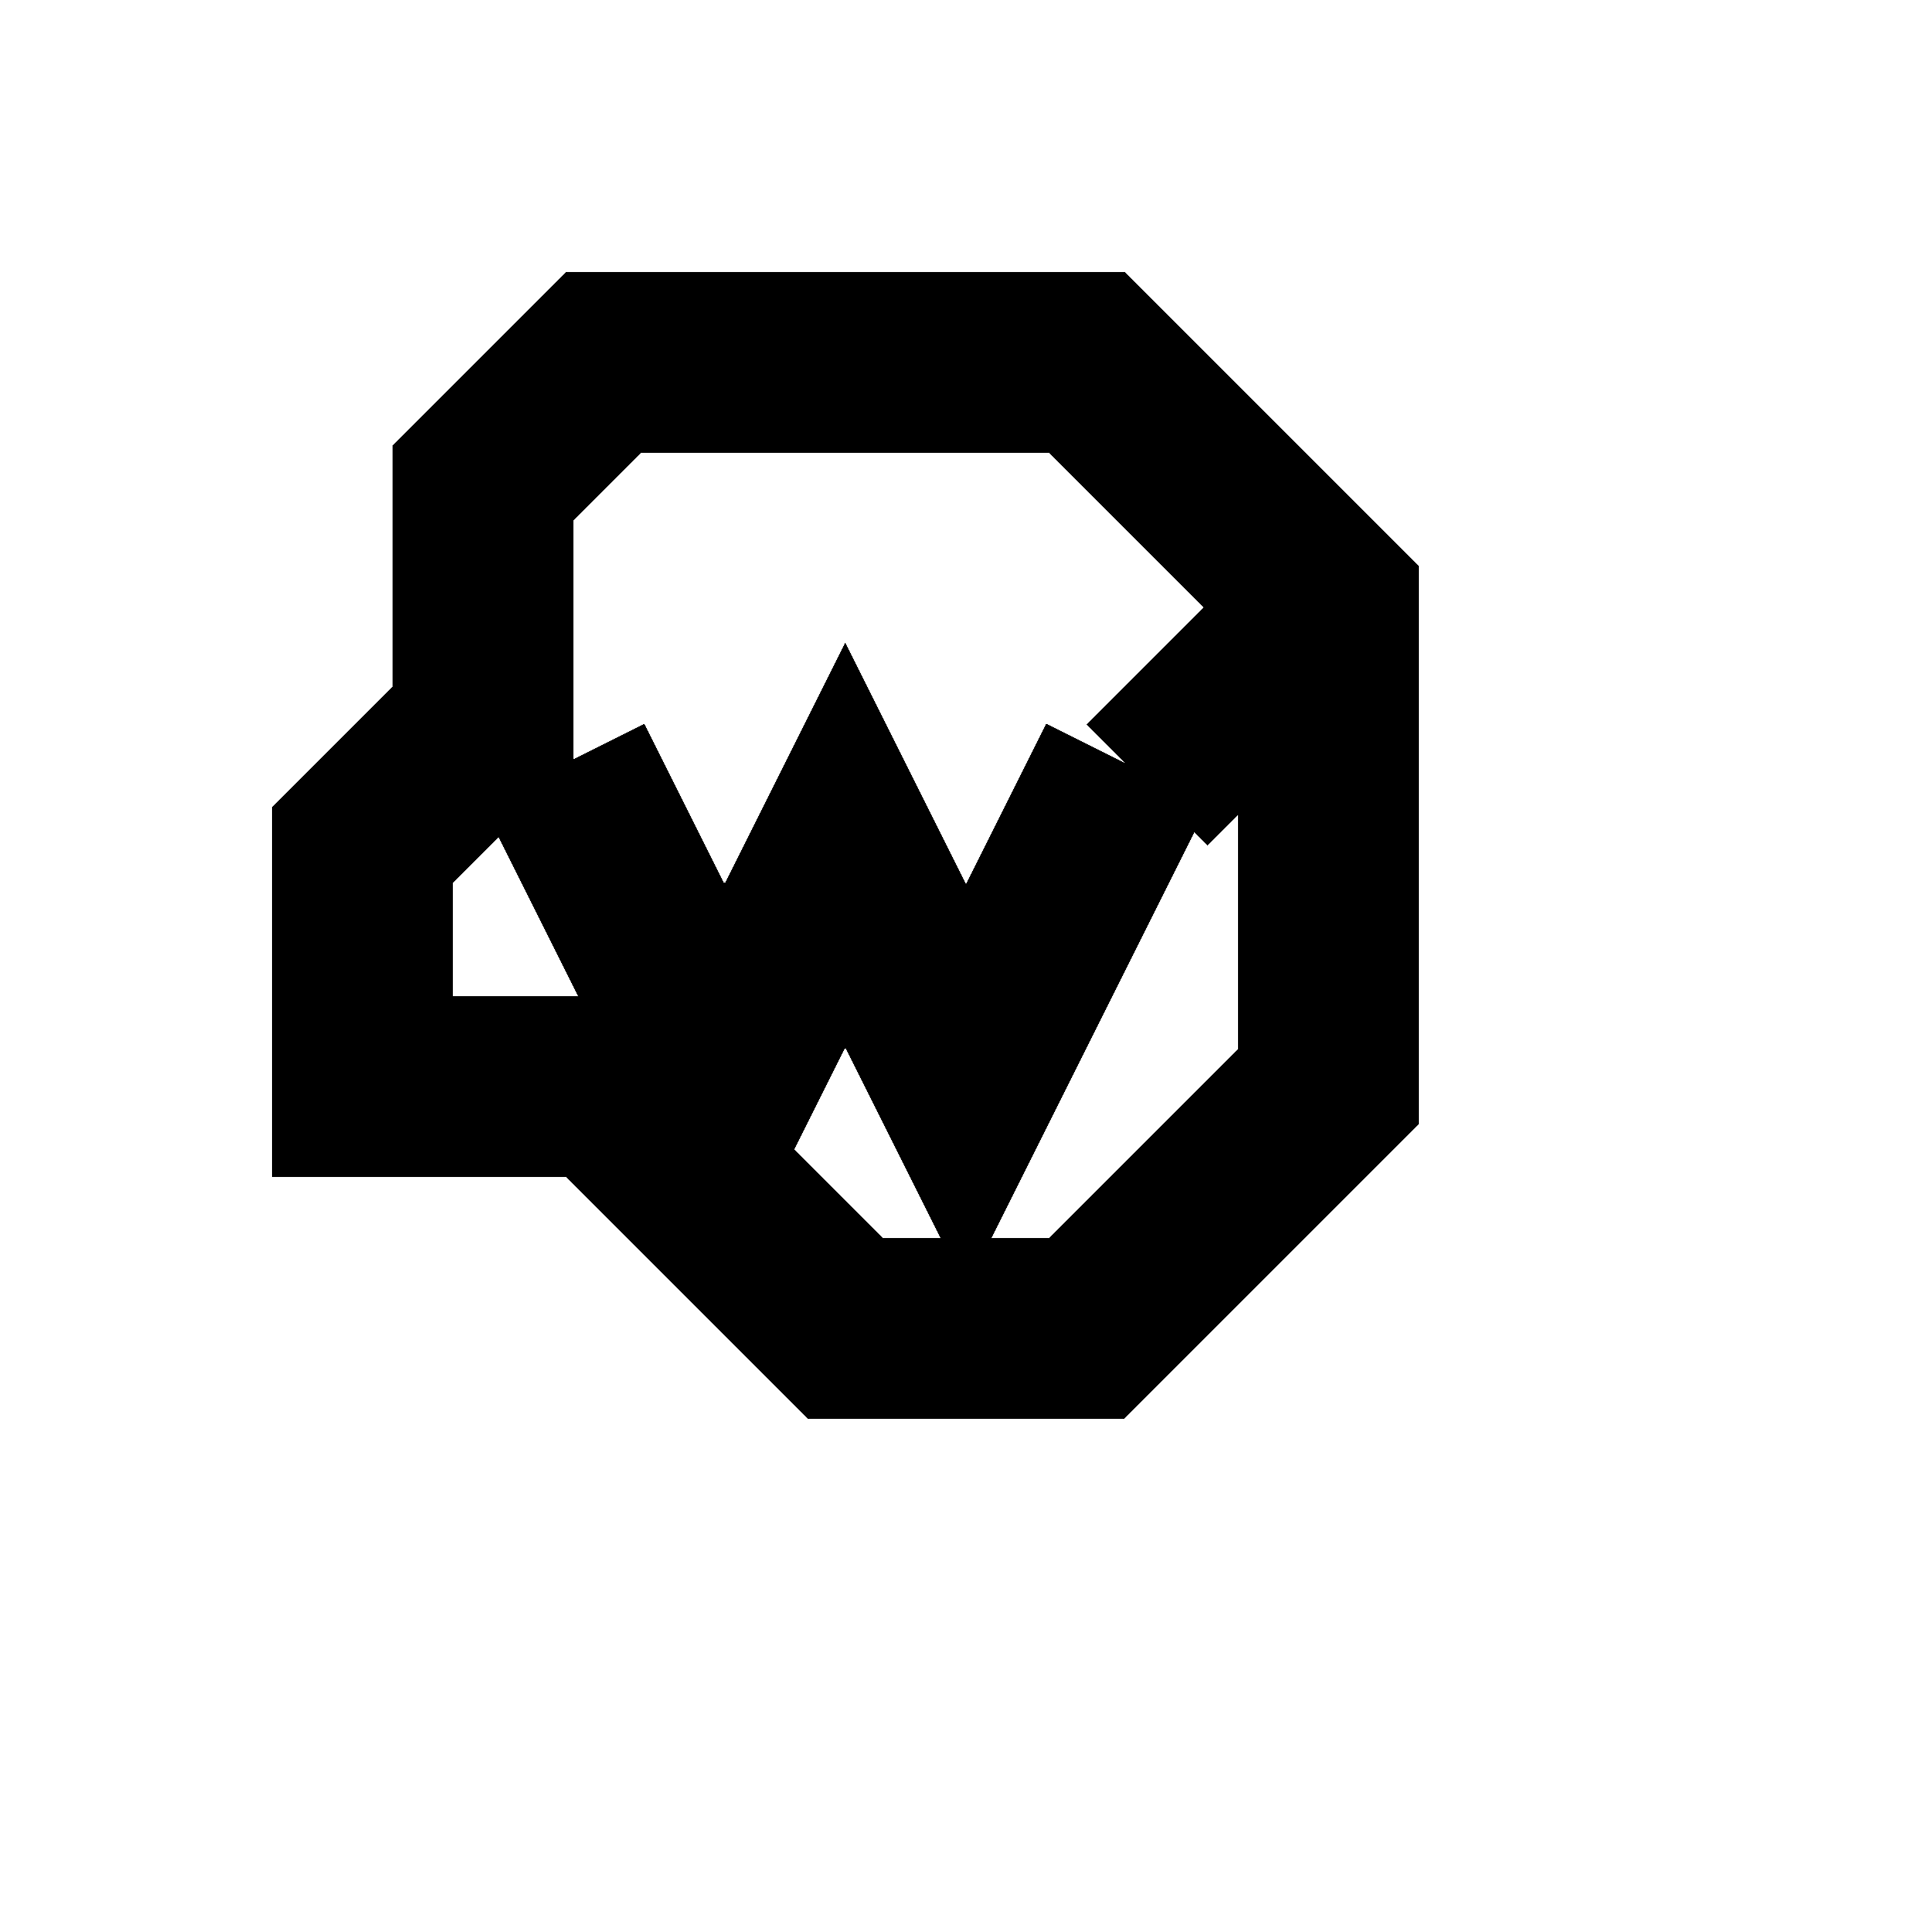
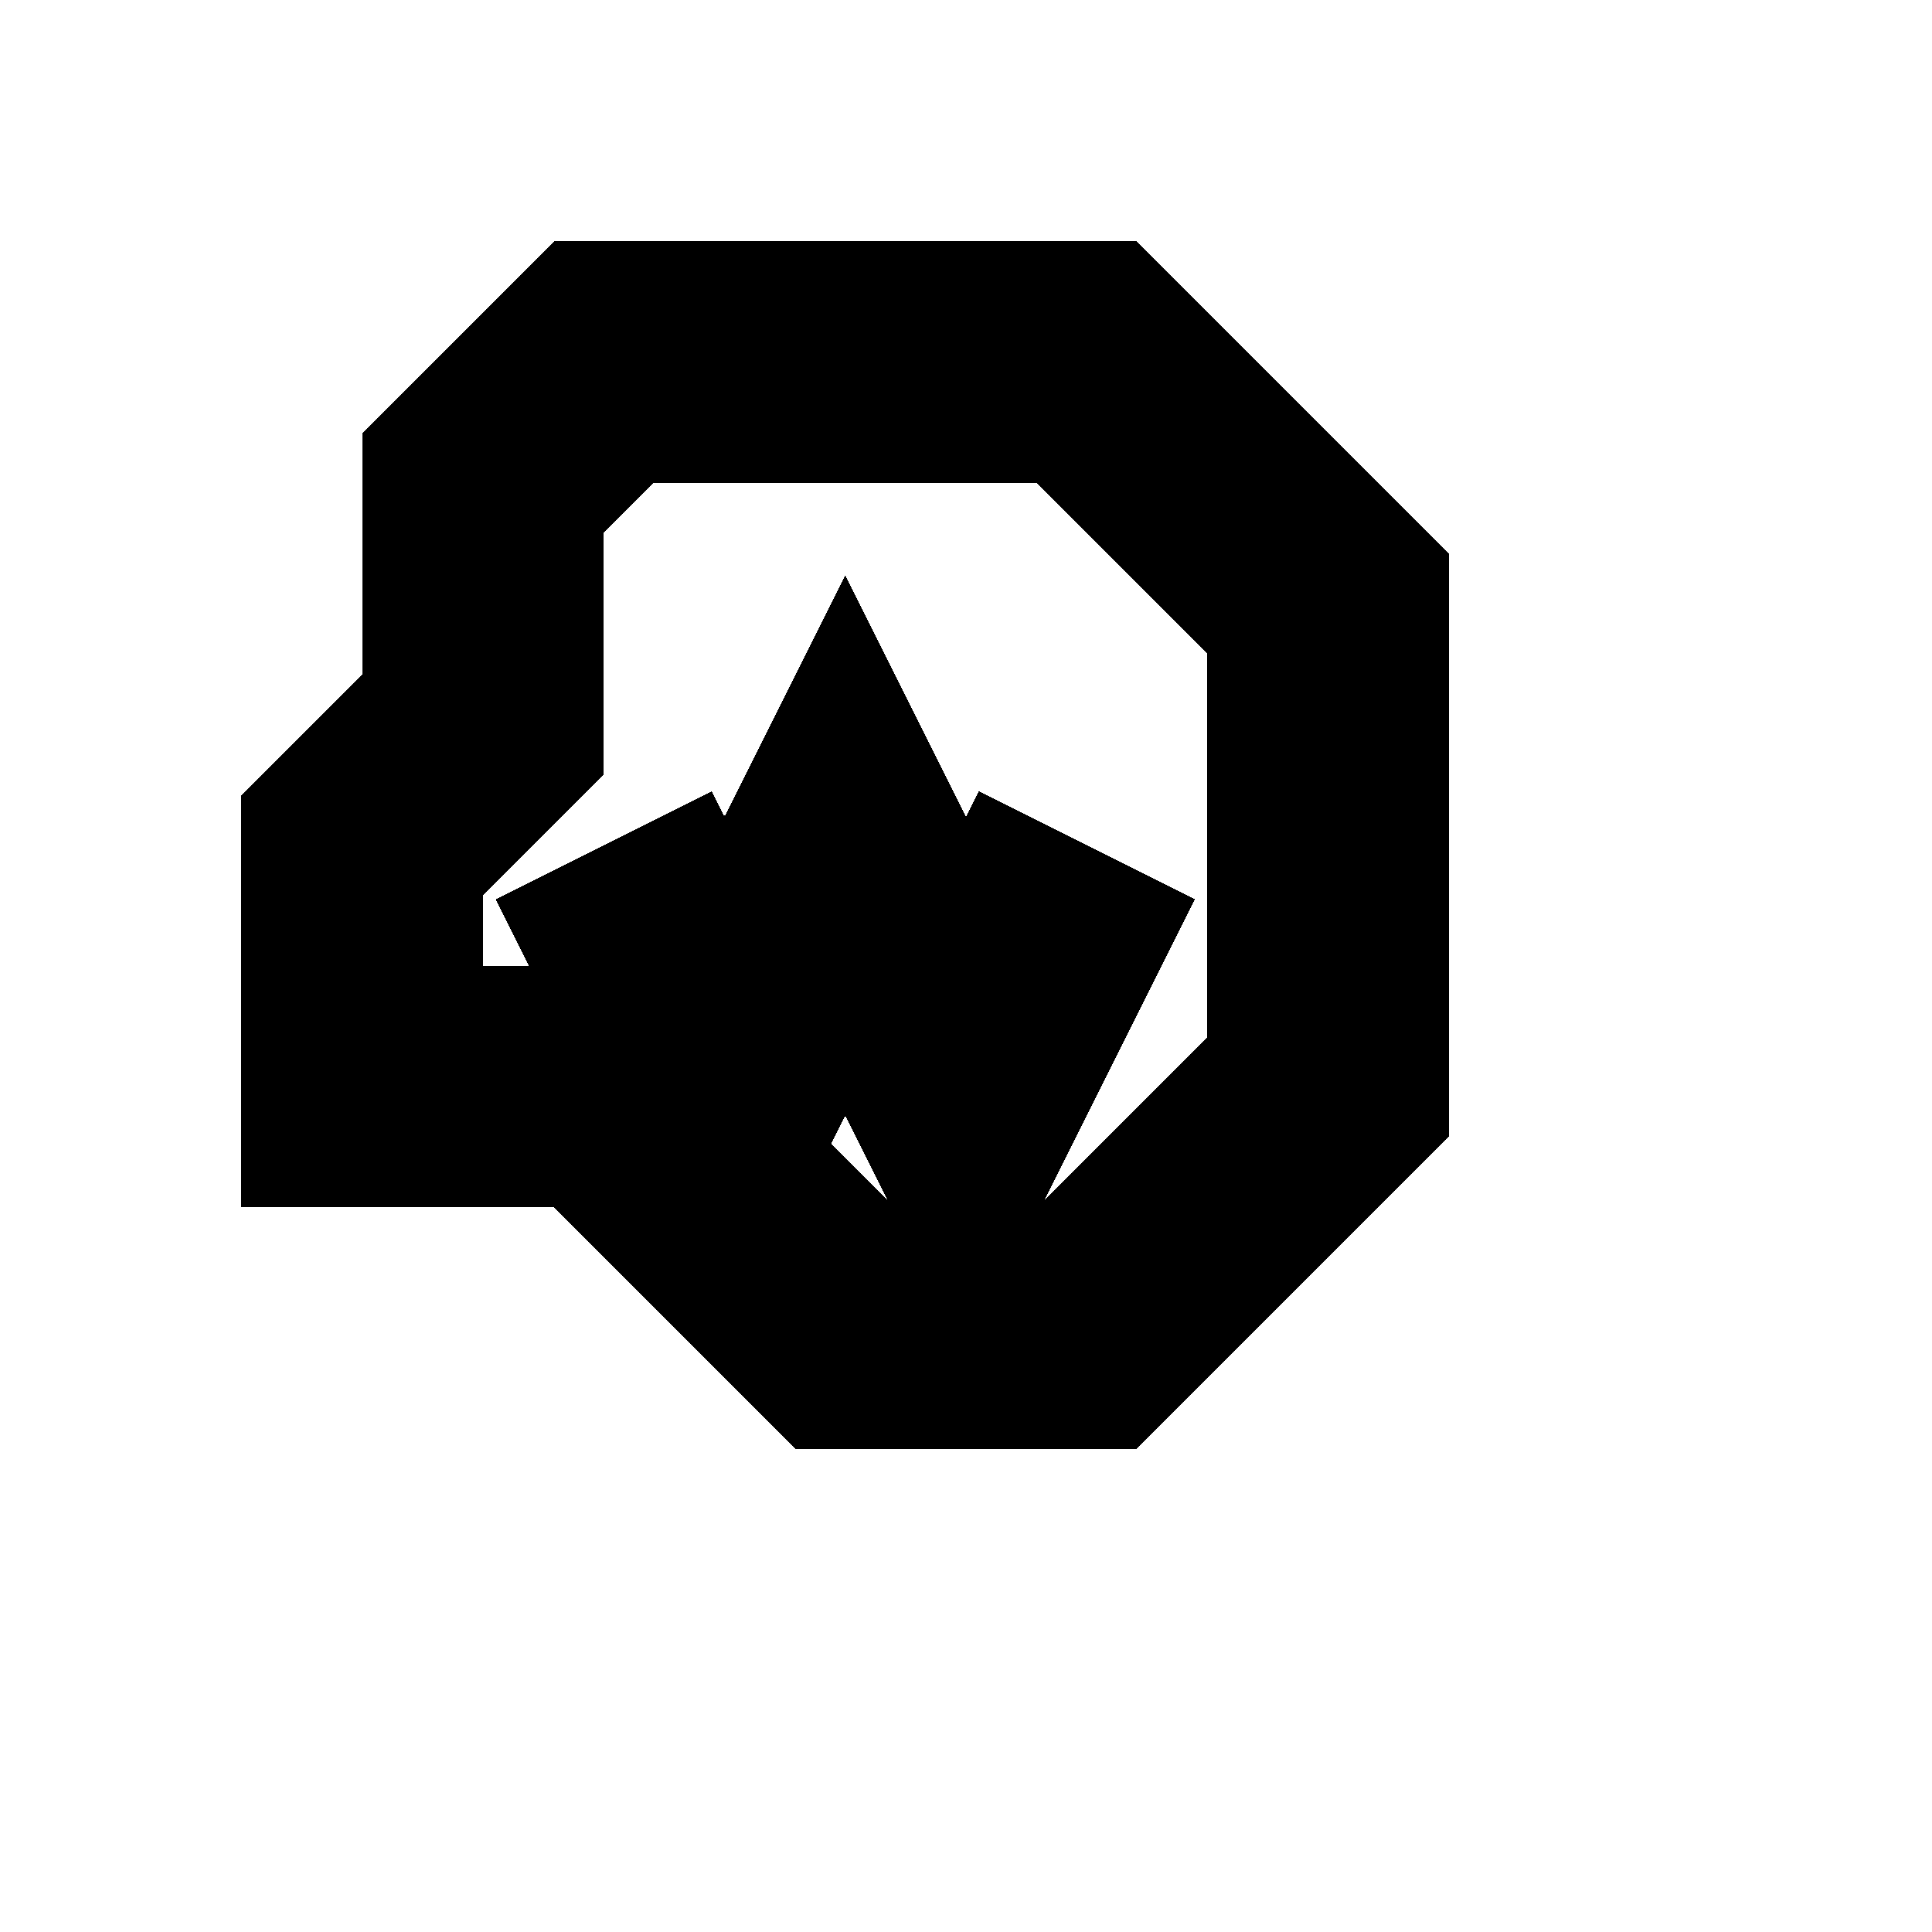
<svg xmlns="http://www.w3.org/2000/svg" width="64" height="64" viewBox="0 0 16 16" shape-rendering="crispEdges">
-   <path d="M4 4 L4 6 L3 7 L3 9 L5 9 L7 11 L9 11 L11 9 L11 7 L11 5 L9 3 L5 3 Z" fill="none" stroke="currentColor" stroke-width="1.5" stroke-linejoin="miter" />
-   <path d="M5 7 L6 9 L7 7 L8 9 L9 7" fill="none" stroke="currentColor" stroke-width="1.5" stroke-linecap="square" stroke-linejoin="miter" />
-   <path d="M10 5 L9 6 L10 7 L11 6 L10 5 Z" fill="currentColor" stroke="none" />
+   <path d="M4 4 L4 6 L3 7 L3 9 L5 9 L7 11 L9 11 L11 9 L11 7 L11 5 L9 3 L5 3 Z" fill="none" stroke="currentColor" stroke-width="2" stroke-linejoin="miter" />
+   <path d="M5 7 L6 9 L7 7 L8 9 L9 7" fill="none" stroke="currentColor" stroke-width="2" stroke-linejoin="miter" />
</svg>
